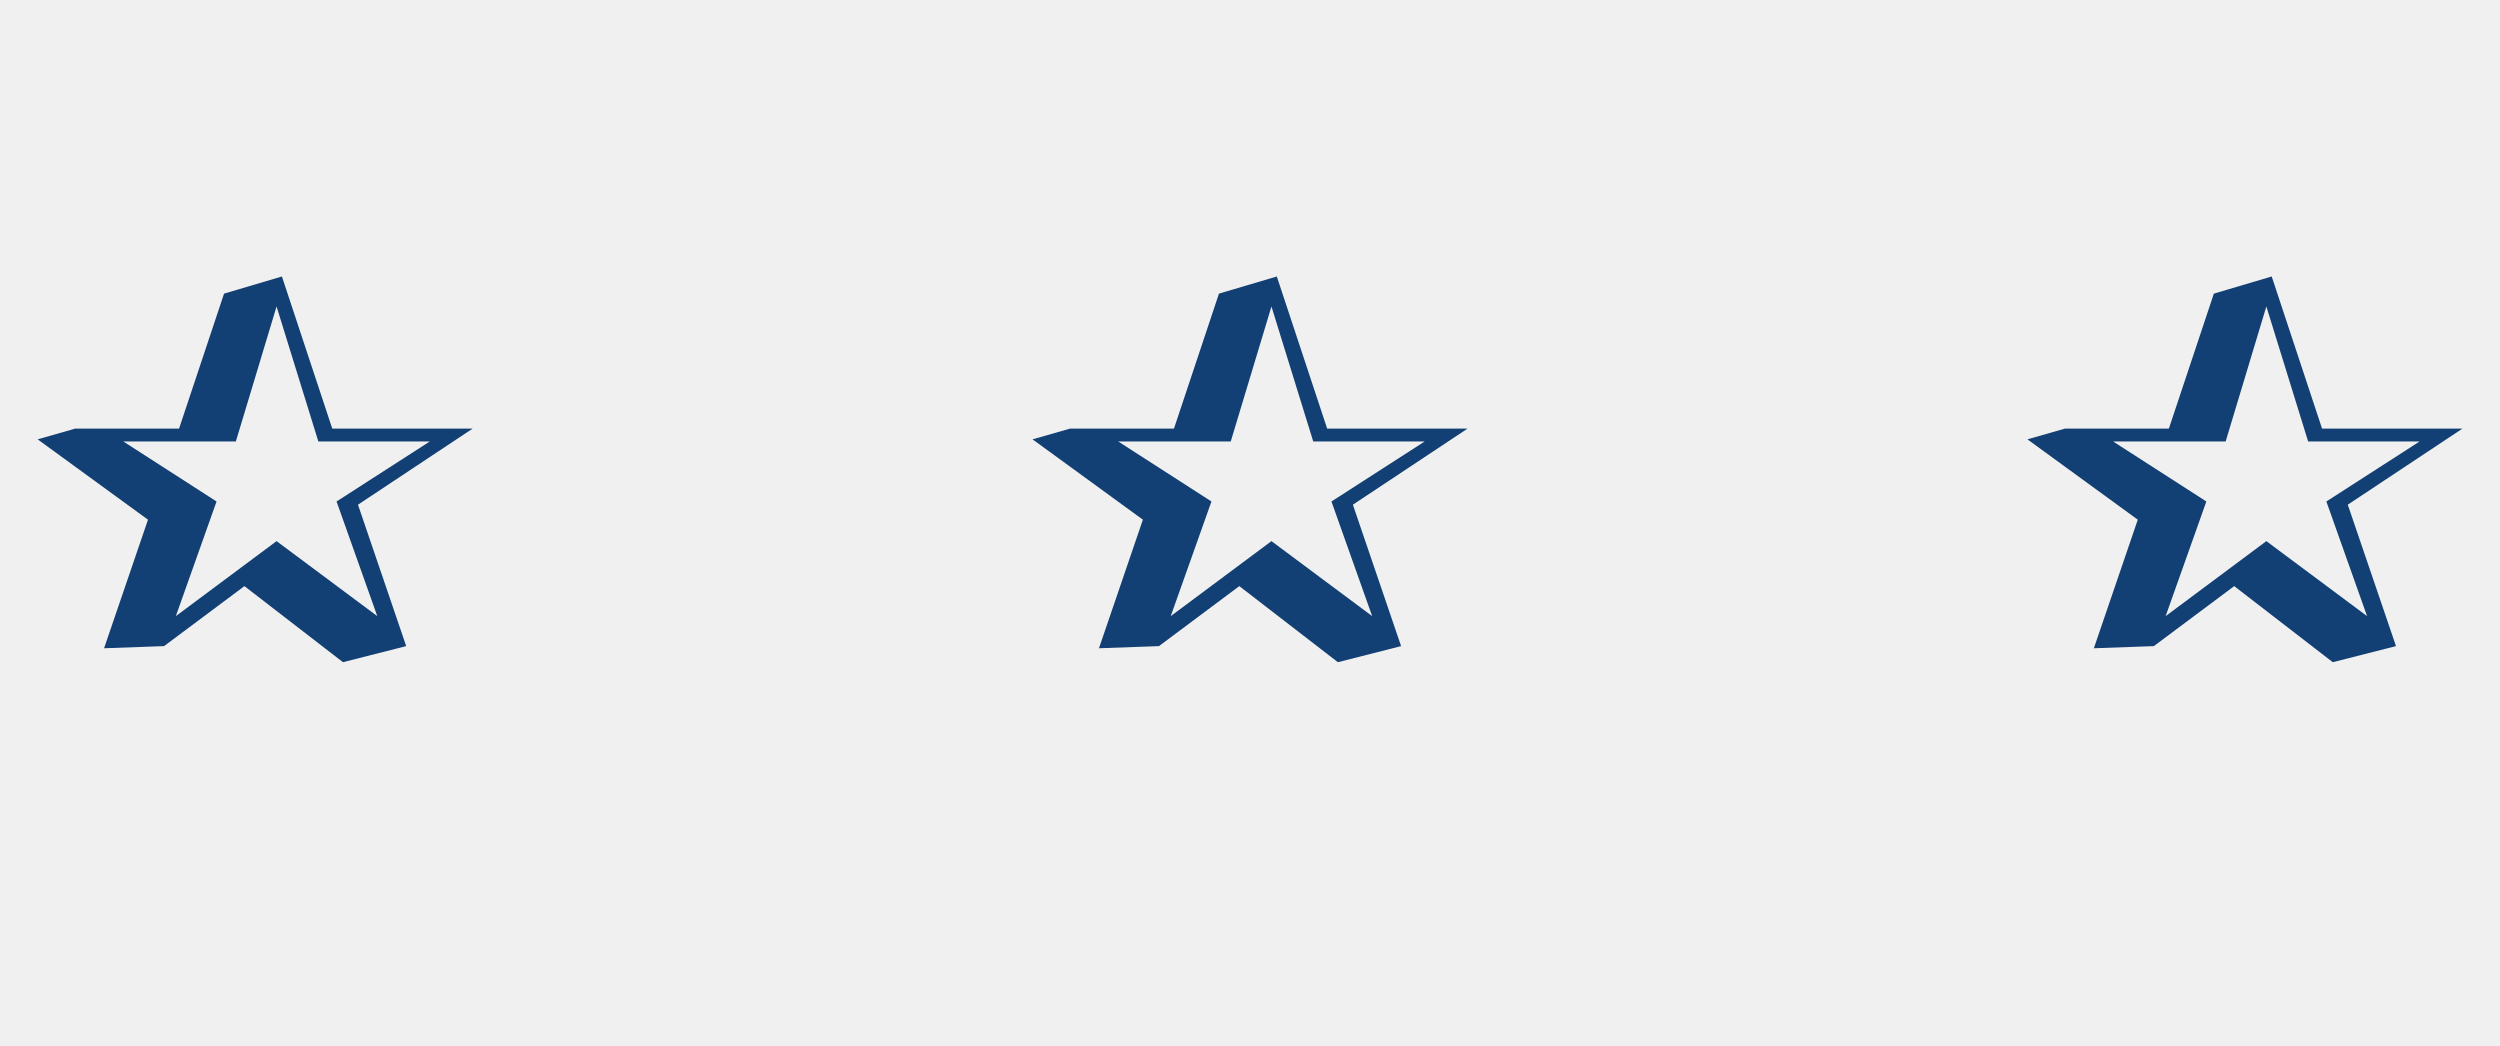
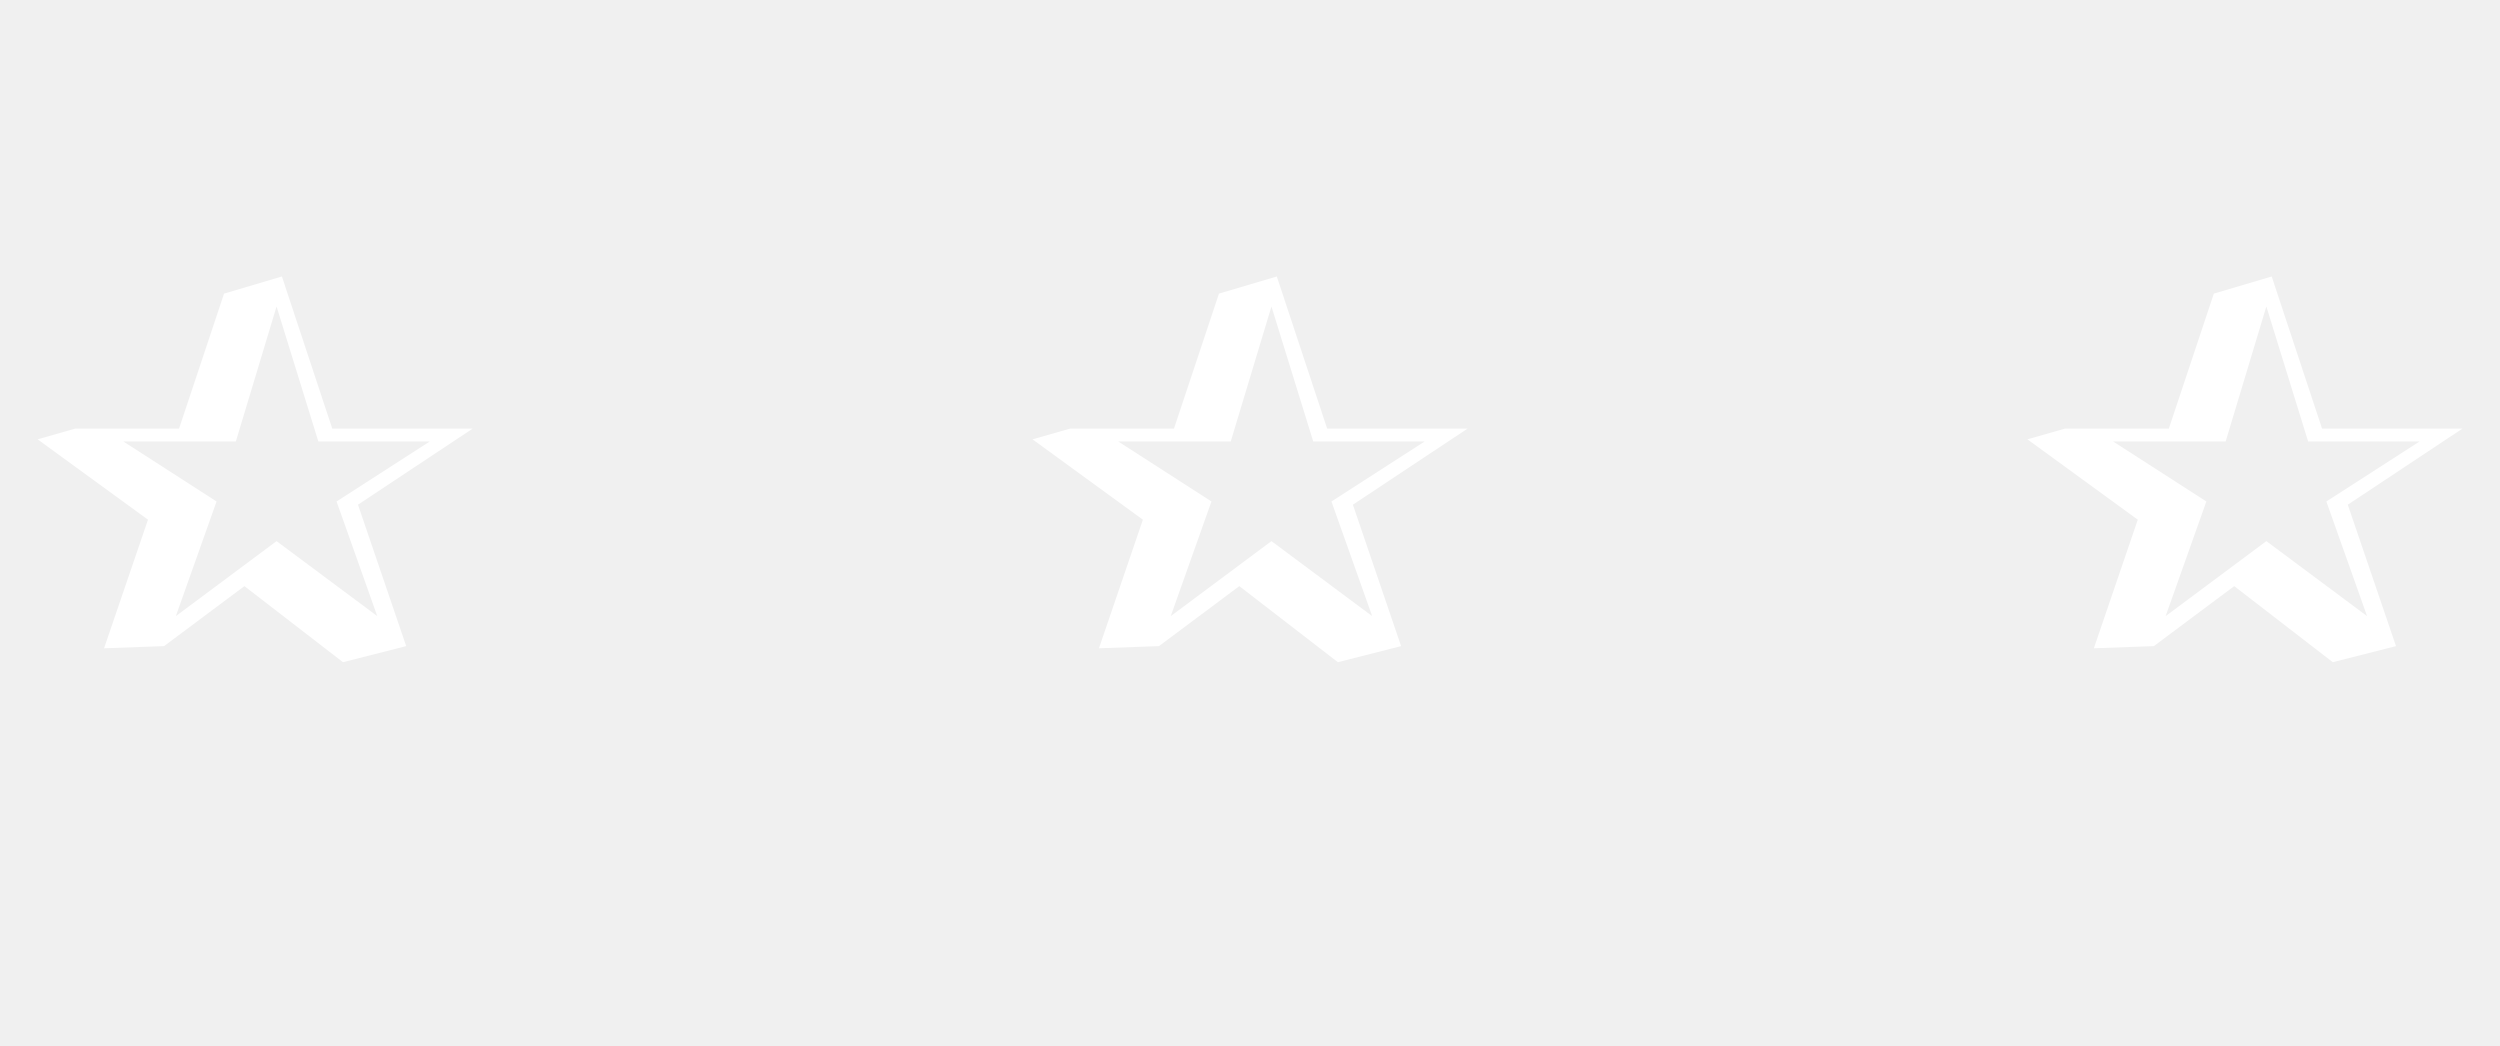
<svg xmlns="http://www.w3.org/2000/svg" width="98" height="41" viewBox="0 0 98 41" fill="none">
-   <path d="M13.445 25.958L15.923 25.328L14.033 19.784L18.527 16.802H13.025L11.051 10.838L8.783 11.51L7.019 16.802H2.945L1.475 17.222L5.801 20.372L4.079 25.412L6.431 25.328L9.581 22.976L13.445 25.958ZM14.789 24.152L10.841 21.212L6.893 24.152L8.489 19.658L4.835 17.306H9.245L10.841 12.014L12.479 17.306H16.847L13.193 19.658L14.789 24.152Z" fill="#134074" />
-   <path d="M52.445 25.958L54.923 25.328L53.033 19.784L57.527 16.802H52.025L50.051 10.838L47.783 11.51L46.019 16.802H41.945L40.475 17.222L44.801 20.372L43.079 25.412L45.431 25.328L48.581 22.976L52.445 25.958ZM53.789 24.152L49.841 21.212L45.893 24.152L47.489 19.658L43.835 17.306H48.245L49.841 12.014L51.479 17.306H55.847L52.193 19.658L53.789 24.152Z" fill="#134074" />
-   <path d="M91.445 25.958L93.923 25.328L92.033 19.784L96.527 16.802H91.025L89.051 10.838L86.783 11.51L85.019 16.802H80.945L79.475 17.222L83.801 20.372L82.079 25.412L84.431 25.328L87.581 22.976L91.445 25.958ZM92.789 24.152L88.841 21.212L84.893 24.152L86.489 19.658L82.835 17.306H87.245L88.841 12.014L90.479 17.306H94.847L91.193 19.658L92.789 24.152Z" fill="#134074" />
+   <path d="M13.445 25.958L15.923 25.328L14.033 19.784L18.527 16.802H13.025L11.051 10.838L8.783 11.51L7.019 16.802H2.945L1.475 17.222L5.801 20.372L4.079 25.412L6.431 25.328L9.581 22.976L13.445 25.958ZM14.789 24.152L10.841 21.212L6.893 24.152L8.489 19.658L4.835 17.306H9.245L10.841 12.014L12.479 17.306H16.847L13.193 19.658L14.789 24.152Z" fill="white" />
+   <path d="M52.445 25.958L54.923 25.328L53.033 19.784L57.527 16.802H52.025L50.051 10.838L47.783 11.51L46.019 16.802H41.945L40.475 17.222L44.801 20.372L43.079 25.412L45.431 25.328L48.581 22.976L52.445 25.958ZM53.789 24.152L49.841 21.212L45.893 24.152L47.489 19.658L43.835 17.306H48.245L49.841 12.014L51.479 17.306H55.847L52.193 19.658L53.789 24.152Z" fill="white" />
+   <path d="M91.445 25.958L93.923 25.328L92.033 19.784L96.527 16.802H91.025L89.051 10.838L86.783 11.51L85.019 16.802H80.945L79.475 17.222L83.801 20.372L82.079 25.412L84.431 25.328L87.581 22.976L91.445 25.958ZM92.789 24.152L88.841 21.212L84.893 24.152L86.489 19.658L82.835 17.306H87.245L88.841 12.014L90.479 17.306H94.847L91.193 19.658L92.789 24.152Z" fill="white" />
</svg>
